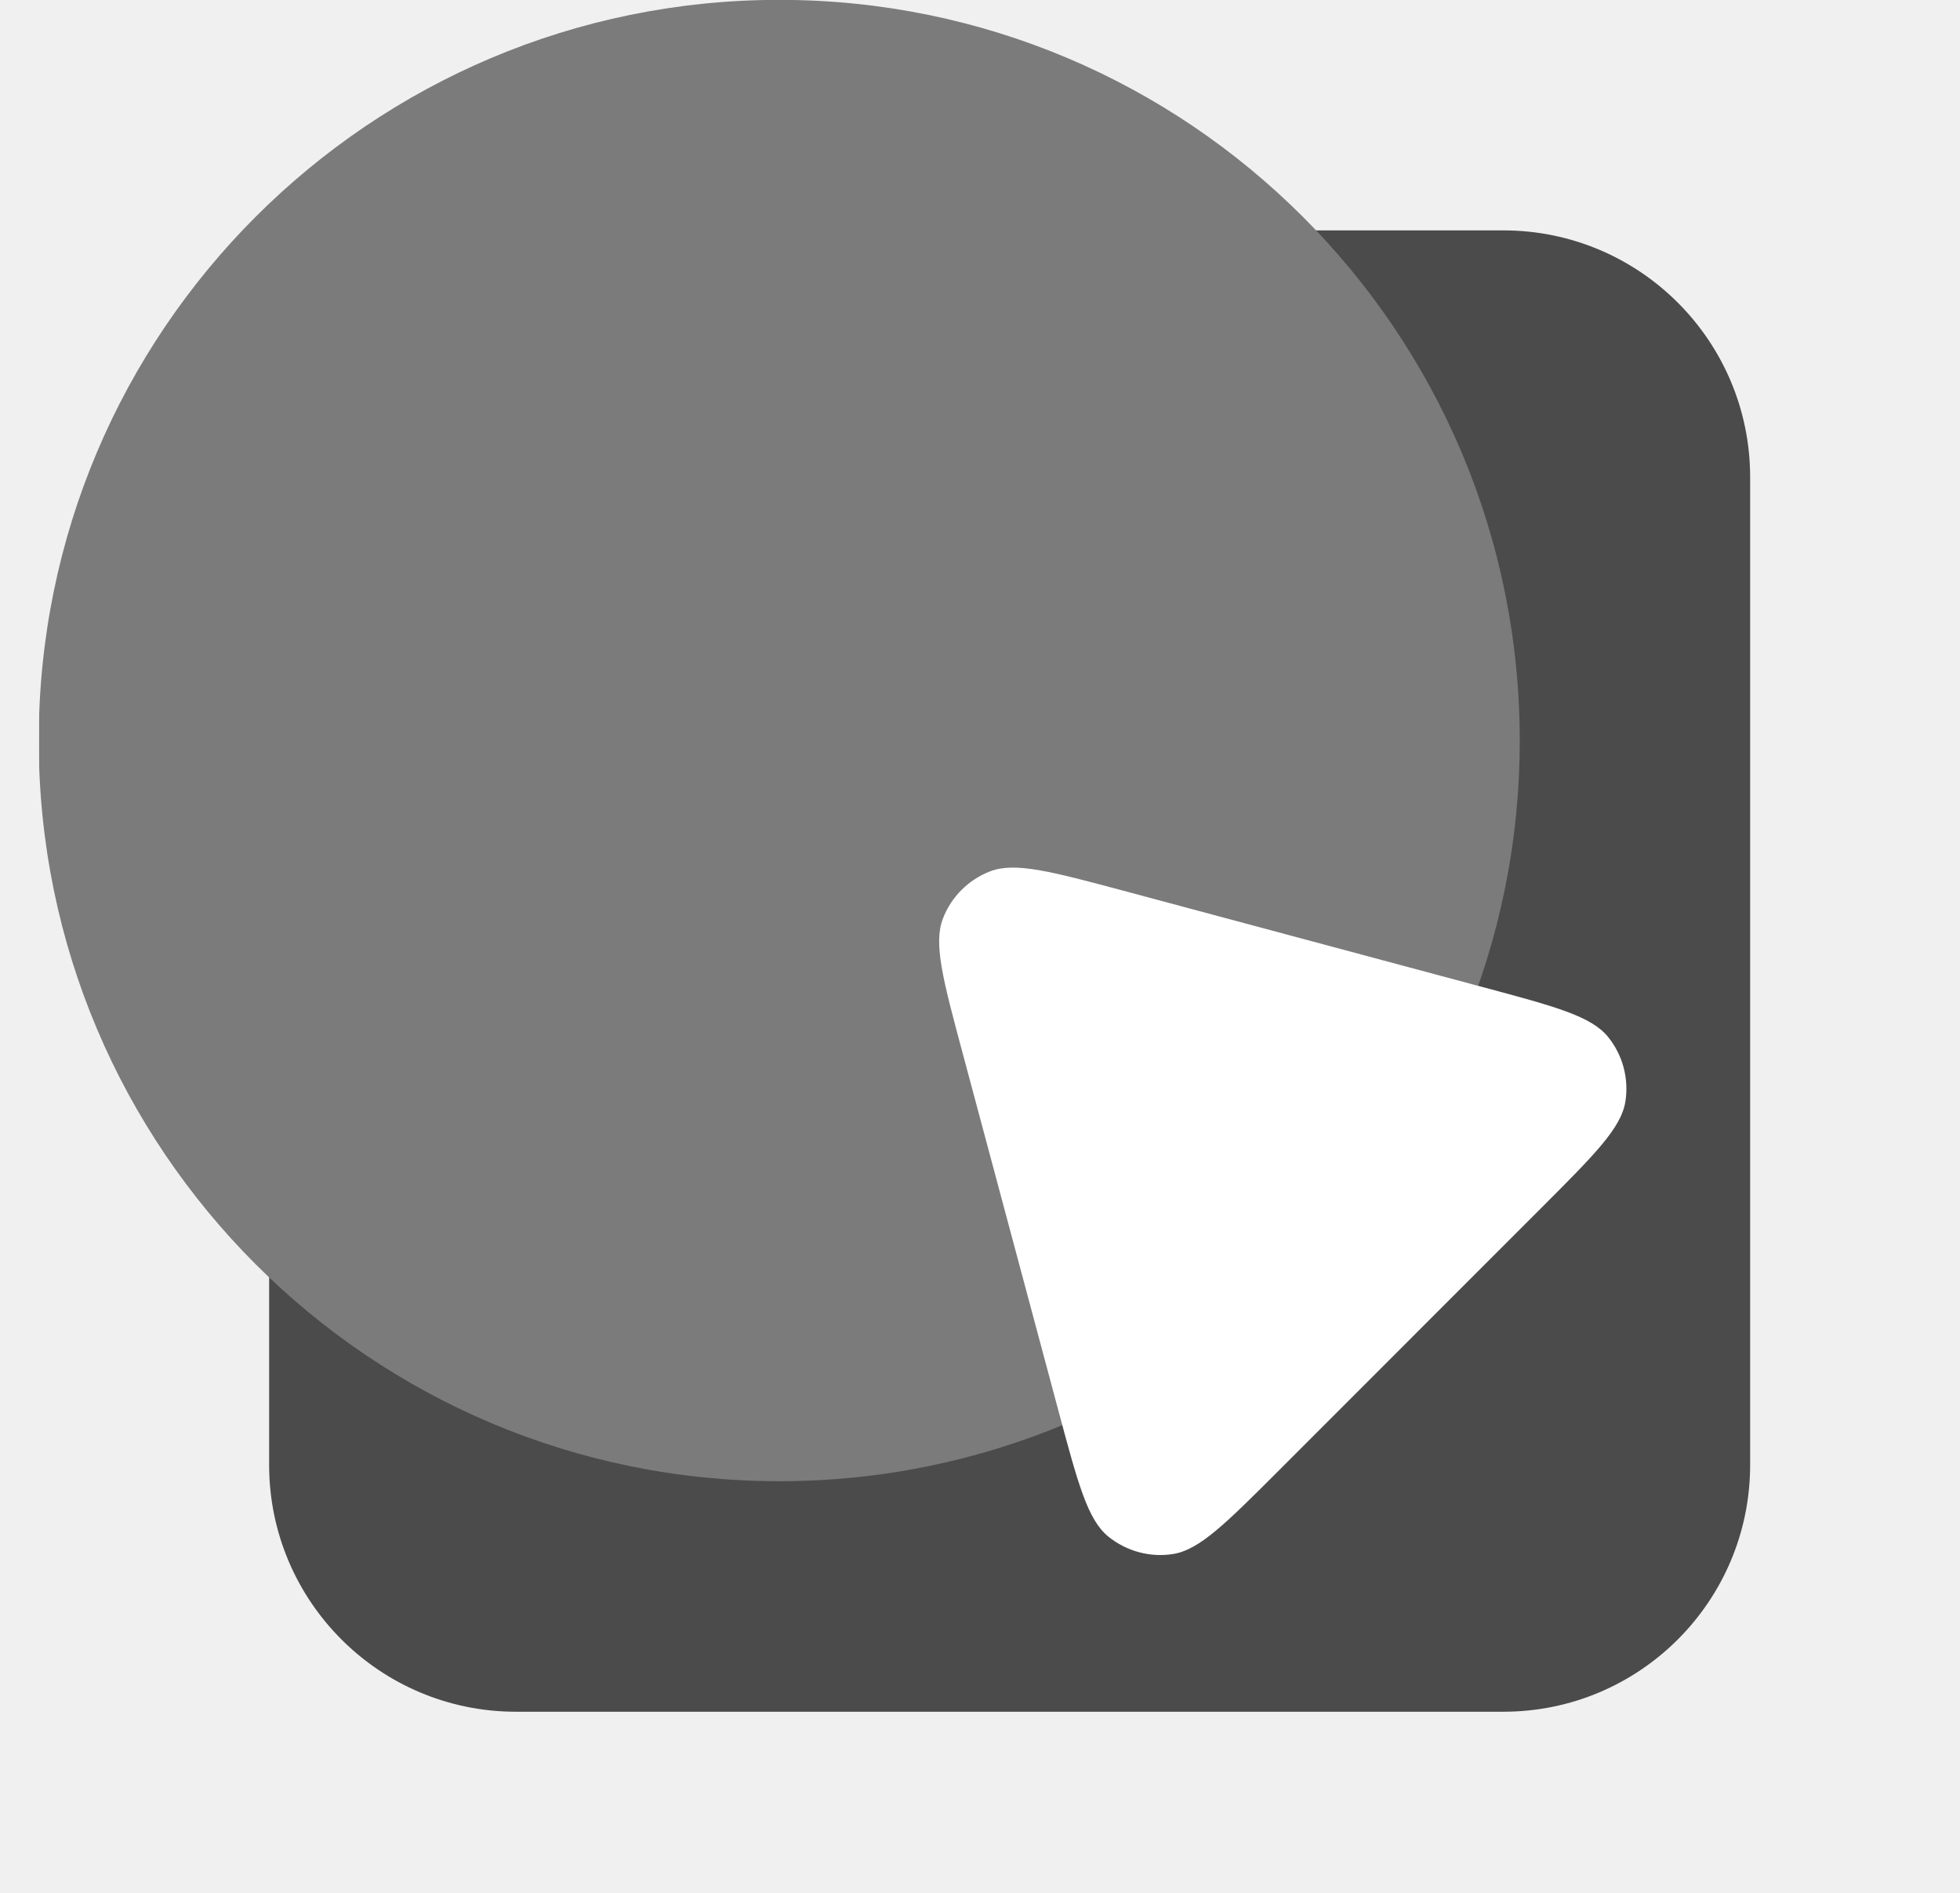
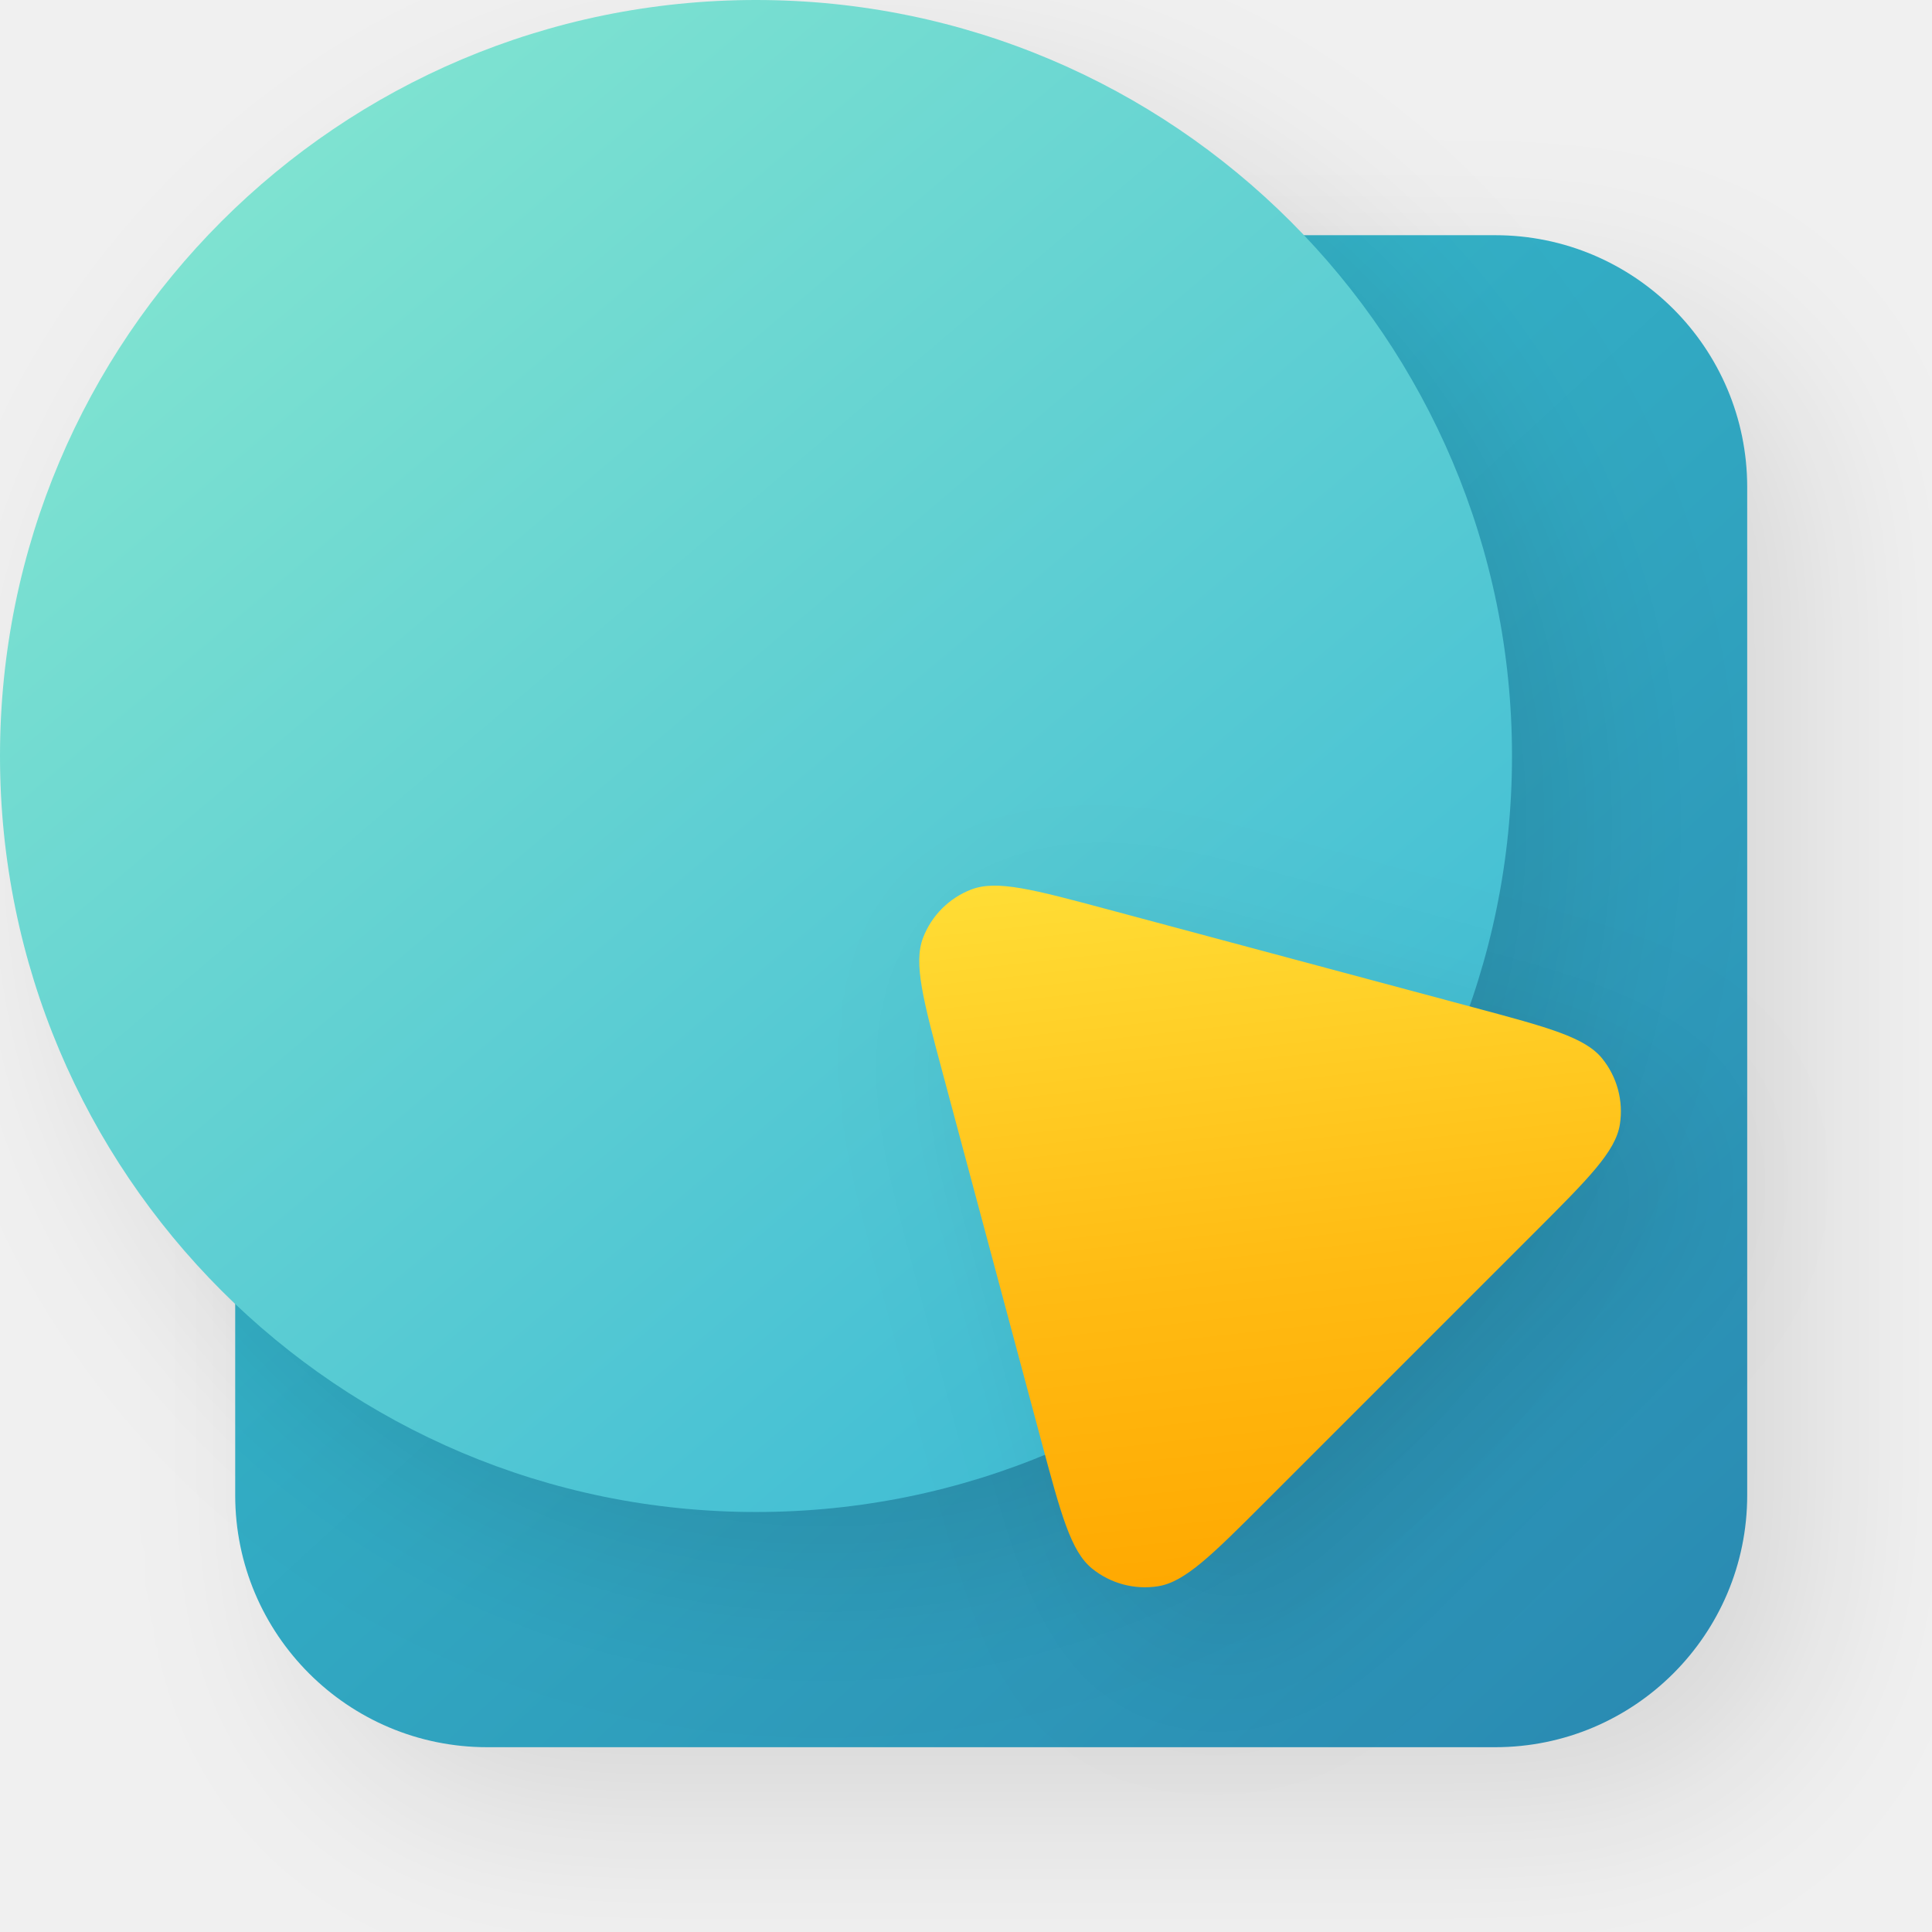
- <svg xmlns="http://www.w3.org/2000/svg" width="29" height="28" fill="none">
-   <g clip-path="url(#a)">
-     <mask id="b" width="29" height="29" x="0" y="-1" maskUnits="userSpaceOnUse" style="mask-type:luminance">
-       <path fill="#fff" d="M28.573-.002h-28v28h28v-28Z" />
-     </mask>
-     <g mask="url(#b)">
-       <path fill="#4B4B4B" d="M22.243 3.408H7.634A3.652 3.652 0 0 0 3.982 7.06v14.61a3.652 3.652 0 0 0 3.652 3.651h14.609a3.652 3.652 0 0 0 3.652-3.652V7.06a3.652 3.652 0 0 0-3.652-3.652Z" />
-       <path fill="#7B7B7B" d="M22.486 10.955c0-6.052-4.905-10.957-10.956-10.957C5.479-.002.573 4.903.573 10.955c0 6.05 4.906 10.956 10.957 10.956 6.05 0 10.956-4.905 10.956-10.956Z" />
-       <path fill="#fff" d="M14.239 15.563c-.287-1.07-.43-1.604-.288-1.974.123-.322.378-.576.7-.7.37-.141.904.002 1.974.288l5.315 1.425c1.07.286 1.604.43 1.853.737.217.268.31.616.256.956-.062.391-.453.782-1.236 1.565l-3.891 3.892c-.783.782-1.174 1.174-1.565 1.236-.34.054-.688-.04-.957-.257-.307-.248-.45-.783-.737-1.853l-1.424-5.315Z" />
+ <svg xmlns="http://www.w3.org/2000/svg" width="256" height="256" viewBox="0 0 115 115" fill="none">
+   <g clip-path="url(#clip0)">
+     <g filter="url(#filter0_d)">
+       <rect x="14" y="14" width="90" height="90" rx="15" fill="url(#paint0_linear)" />
+     </g>
+     <g filter="url(#filter1_d)">
+       <rect width="90" height="90" rx="45" fill="url(#paint1_linear)" />
+     </g>
+     <g filter="url(#filter2_d)">
+       <path d="M56.127 63.925C54.95 59.533 54.362 57.337 54.944 55.82C55.452 54.497 56.497 53.452 57.82 52.944C59.337 52.362 61.533 52.95 65.925 54.127L87.756 59.977C92.148 61.154 94.345 61.742 95.367 63.005C96.259 64.106 96.641 65.534 96.42 66.933C96.166 68.538 94.558 70.146 91.343 73.361L75.361 89.343C72.146 92.558 70.538 94.166 68.933 94.42C67.534 94.641 66.106 94.259 65.005 93.367C63.742 92.345 63.154 90.148 61.977 85.756L56.127 63.925Z" fill="url(#paint2_linear)" />
    </g>
  </g>
  <defs>
-     <clipPath id="a">
-       <path fill="#fff" d="M.574 0h28v28h-28z" />
+     <filter id="filter0_d" x="8" y="8" width="110" height="110" filterUnits="userSpaceOnUse" color-interpolation-filters="sRGB">
+       <feFlood flood-opacity="0" result="BackgroundImageFix" />
+       <feColorMatrix in="SourceAlpha" type="matrix" values="0 0 0 0 0 0 0 0 0 0 0 0 0 0 0 0 0 0 127 0" />
+       <feOffset dx="4" dy="4" />
+       <feGaussianBlur stdDeviation="5" />
+       <feColorMatrix type="matrix" values="0 0 0 0 0 0 0 0 0 0 0 0 0 0 0 0 0 0 0.1 0" />
+       <feBlend mode="normal" in2="BackgroundImageFix" result="effect1_dropShadow" />
+       <feBlend mode="normal" in="SourceGraphic" in2="effect1_dropShadow" result="shape" />
+     </filter>
+     <filter id="filter1_d" x="-6" y="-6" width="110" height="110" filterUnits="userSpaceOnUse" color-interpolation-filters="sRGB">
+       <feFlood flood-opacity="0" result="BackgroundImageFix" />
+       <feColorMatrix in="SourceAlpha" type="matrix" values="0 0 0 0 0 0 0 0 0 0 0 0 0 0 0 0 0 0 127 0" />
+       <feOffset dx="4" dy="4" />
+       <feGaussianBlur stdDeviation="5" />
+       <feColorMatrix type="matrix" values="0 0 0 0 0 0 0 0 0 0 0 0 0 0 0 0 0 0 0.1 0" />
+       <feBlend mode="normal" in2="BackgroundImageFix" result="effect1_dropShadow" />
+       <feBlend mode="normal" in="SourceGraphic" in2="effect1_dropShadow" result="shape" />
+     </filter>
+     <filter id="filter2_d" x="34.883" y="32.883" width="77.661" height="77.661" filterUnits="userSpaceOnUse" color-interpolation-filters="sRGB">
+       <feFlood flood-opacity="0" result="BackgroundImageFix" />
+       <feColorMatrix in="SourceAlpha" type="matrix" values="0 0 0 0 0 0 0 0 0 0 0 0 0 0 0 0 0 0 127 0" />
+       <feOffset dx="4" dy="4" />
+       <feGaussianBlur stdDeviation="5" />
+       <feColorMatrix type="matrix" values="0 0 0 0 0 0 0 0 0 0 0 0 0 0 0 0 0 0 0.1 0" />
+       <feBlend mode="normal" in2="BackgroundImageFix" result="effect1_dropShadow" />
+       <feBlend mode="normal" in="SourceGraphic" in2="effect1_dropShadow" result="shape" />
+     </filter>
+     <linearGradient id="paint0_linear" x1="14" y1="6" x2="104" y2="104" gradientUnits="userSpaceOnUse">
+       <stop stop-color="#3ACBD4" />
+       <stop offset="1" stop-color="#2988B1" />
+     </linearGradient>
+     <linearGradient id="paint1_linear" x1="-9.5" y1="-11" x2="76.082" y2="90" gradientUnits="userSpaceOnUse">
+       <stop stop-color="#95F0CF" />
+       <stop offset="1" stop-color="#3AB9D5" />
+     </linearGradient>
+     <linearGradient id="paint2_linear" x1="54.662" y1="49.345" x2="59.879" y2="96.359" gradientUnits="userSpaceOnUse">
+       <stop stop-color="#FFEB83" />
+       <stop offset="0" stop-color="#FFEB83" />
+       <stop offset="0.083" stop-color="#FFDD35" />
+       <stop offset="0.602" stop-color="#FFBB13" />
+       <stop offset="1" stop-color="#FFA800" />
+     </linearGradient>
+     <clipPath id="clip0">
+       <rect width="115" height="115" fill="white" />
    </clipPath>
  </defs>
</svg>
